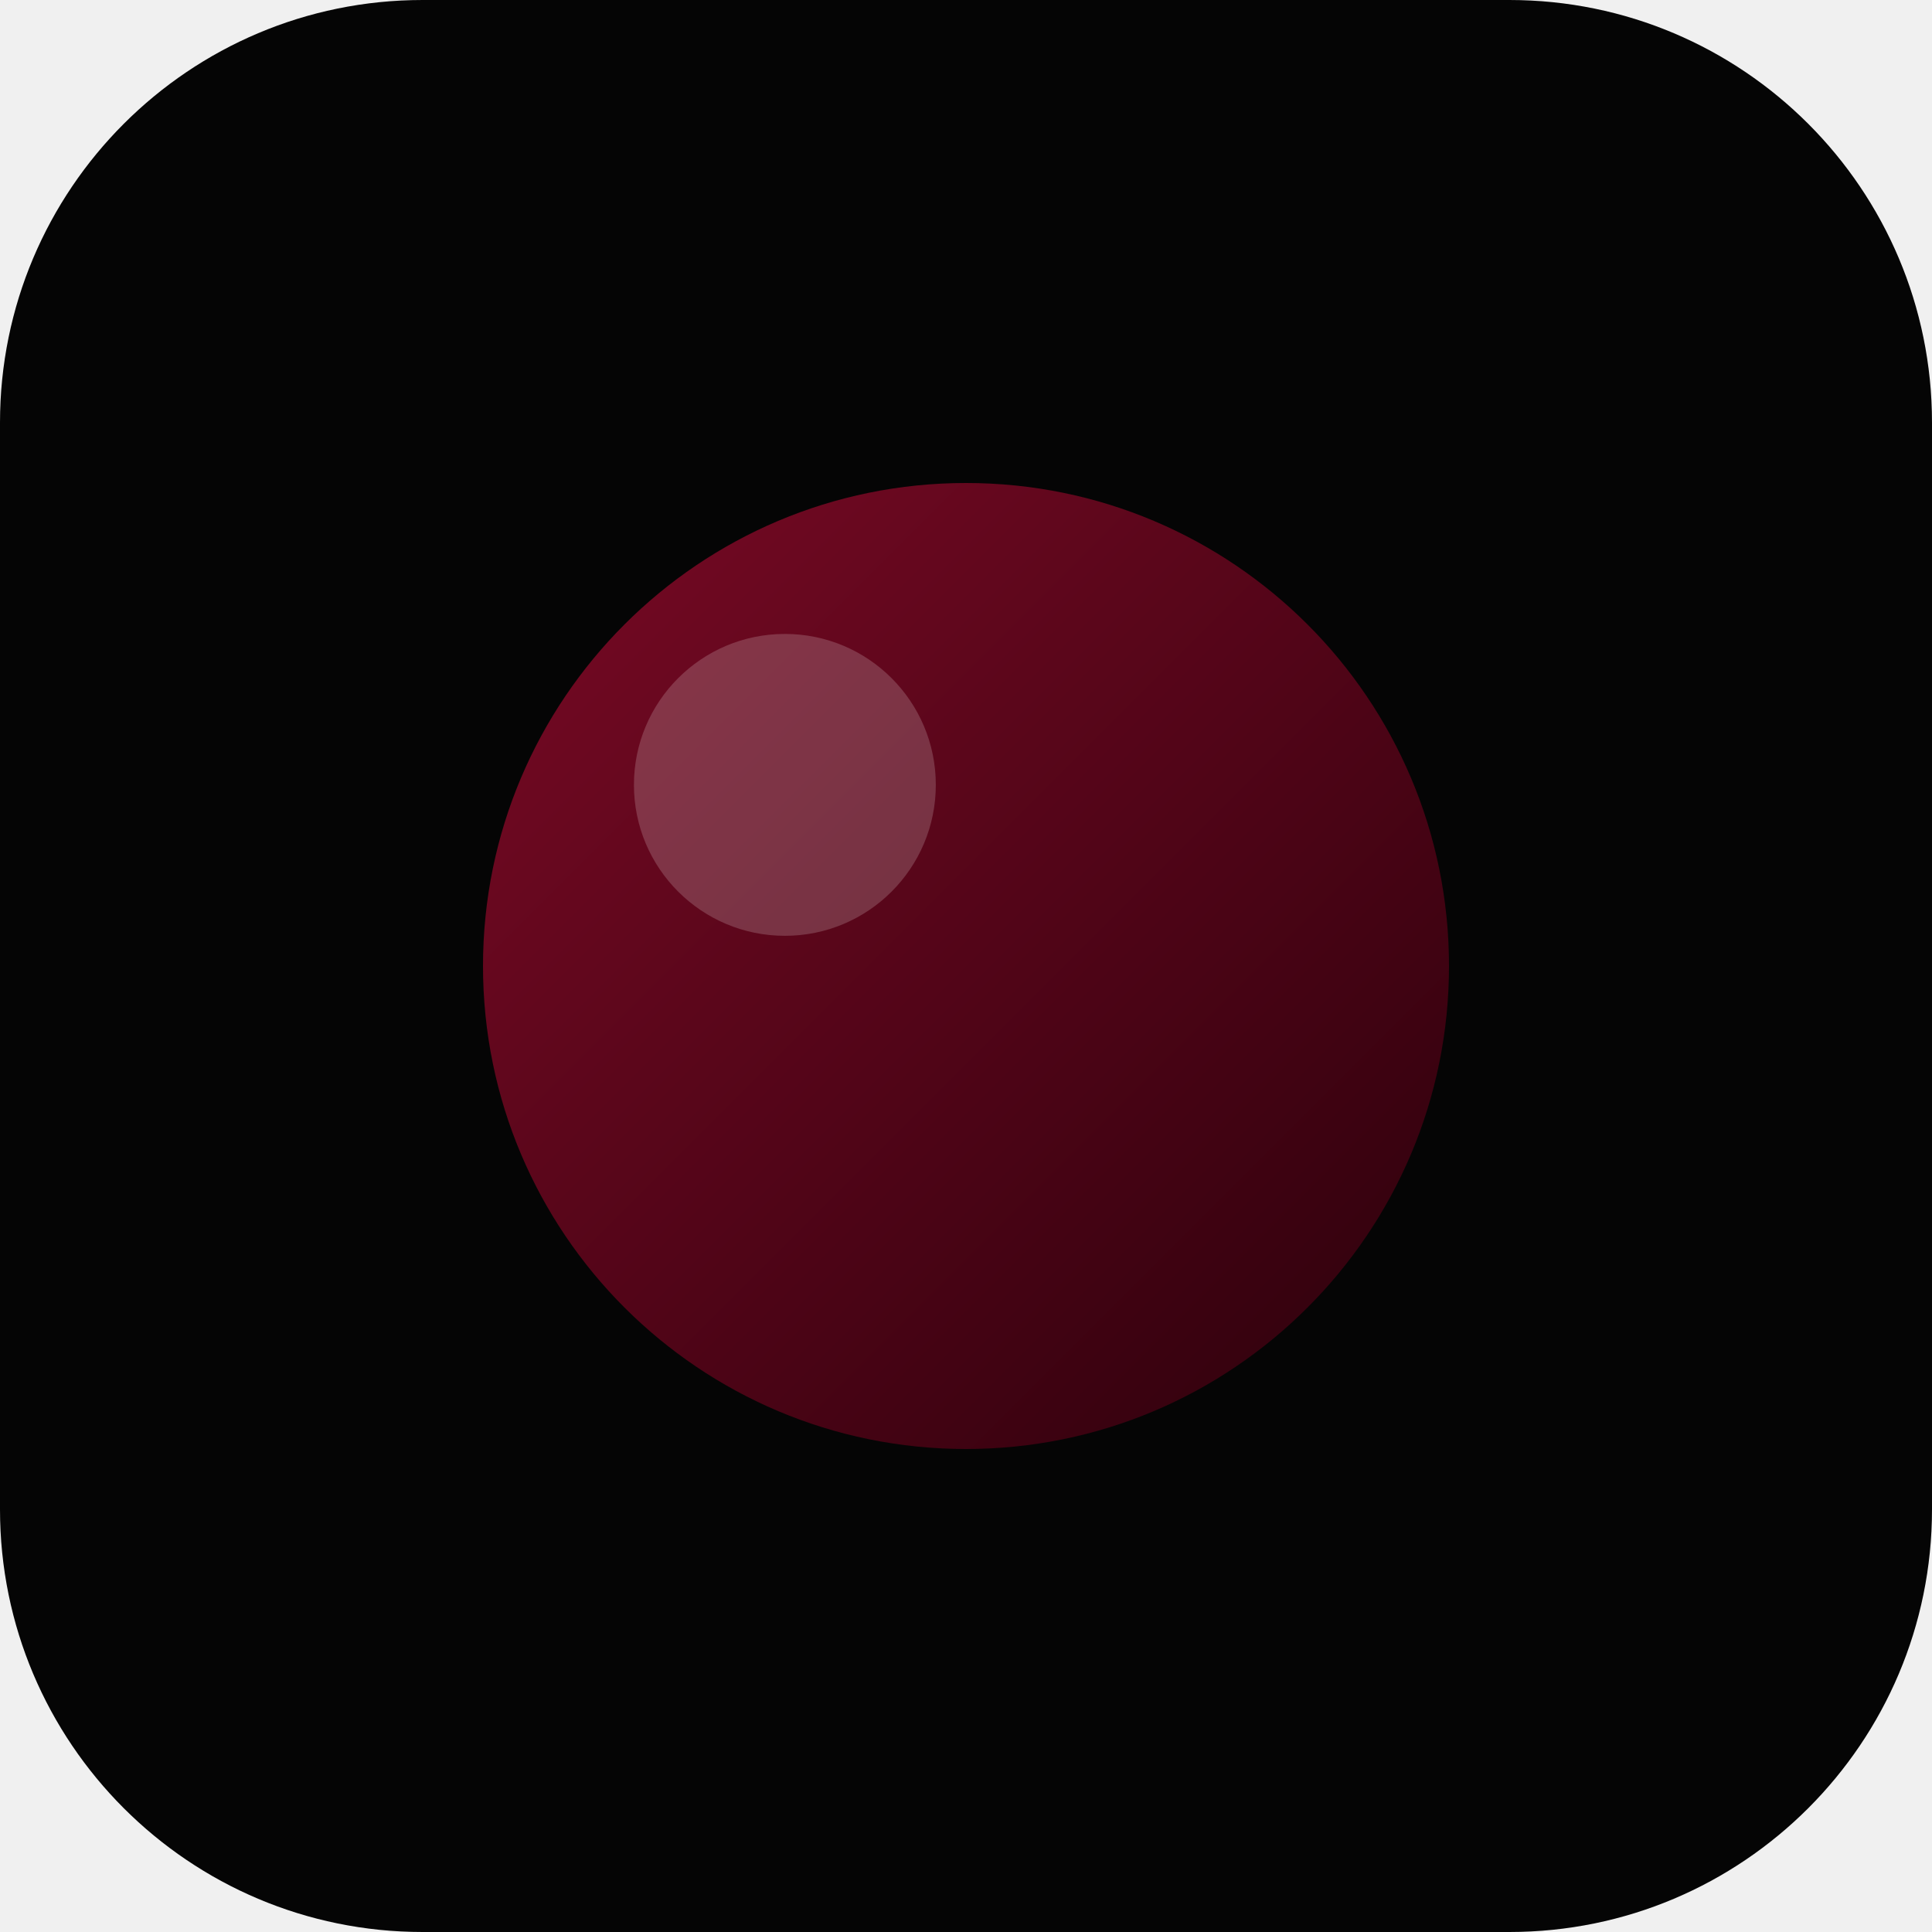
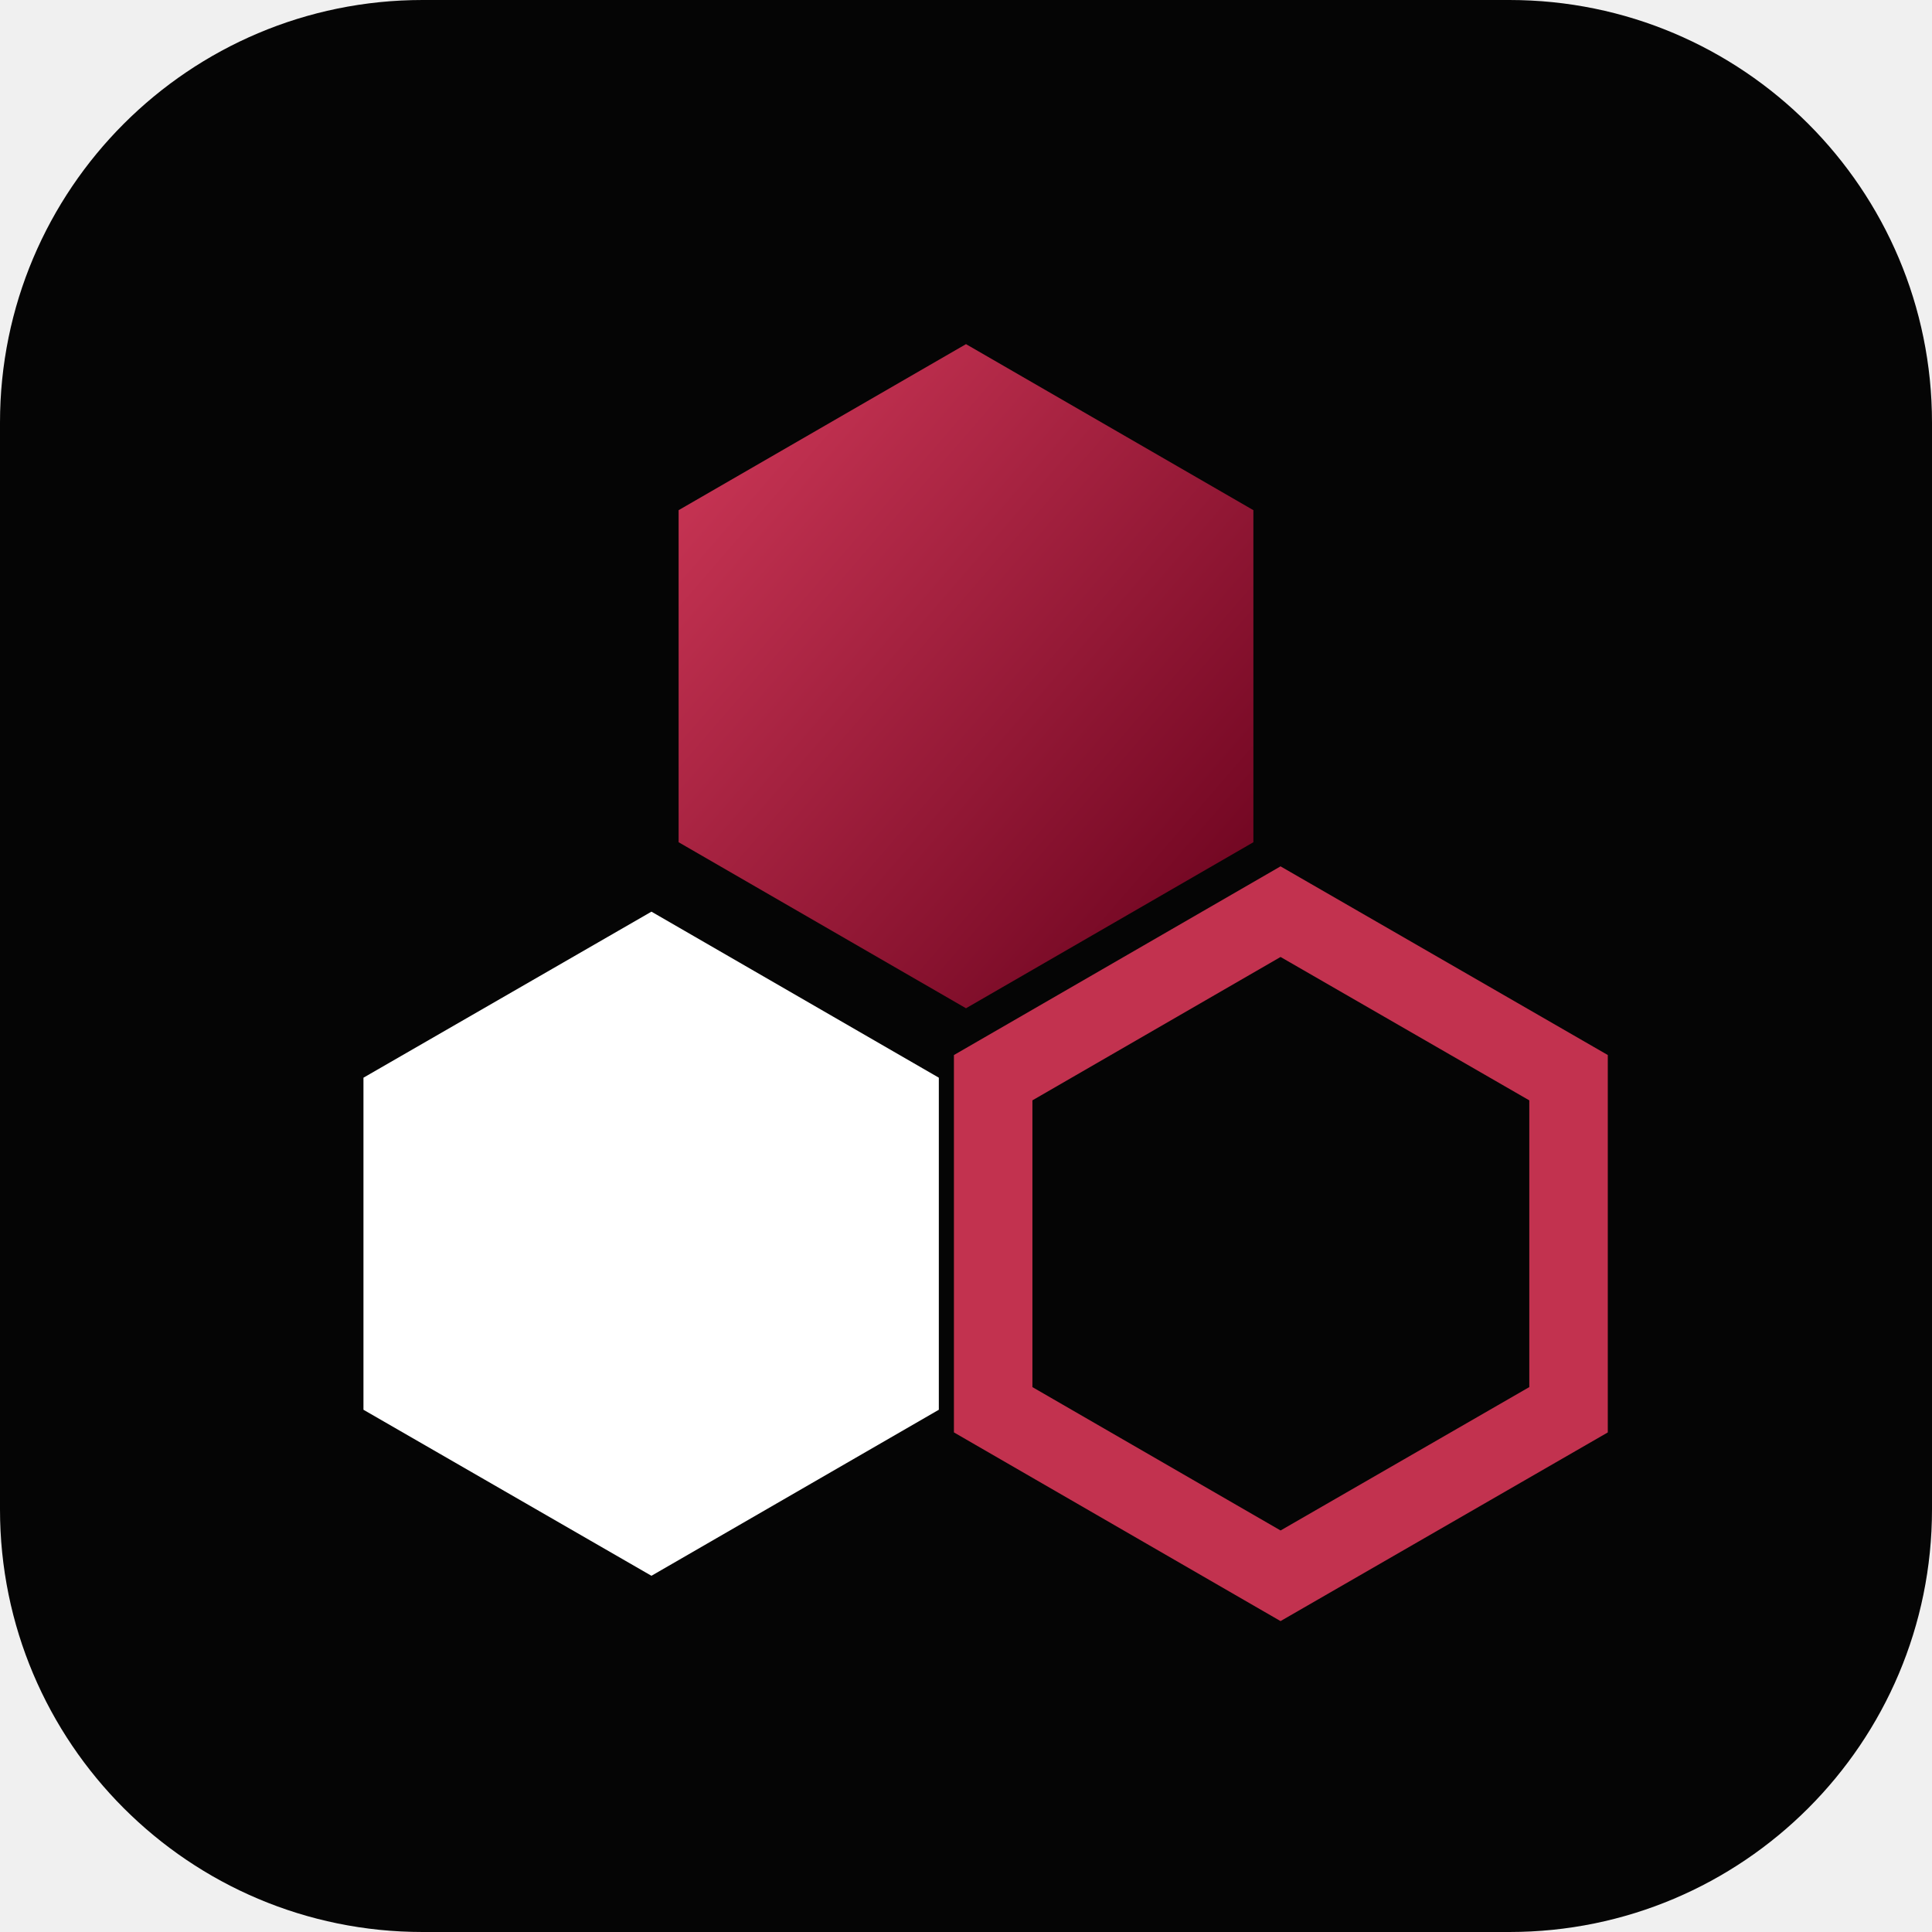
<svg xmlns="http://www.w3.org/2000/svg" viewBox="0 0 64 64">
  <defs>
-     <linearGradient id="g" x1="0" y1="0" x2="1" y2="1">
-       <stop offset="0" stop-color="#7a0a25" />
-       <stop offset="1" stop-color="#2b000b" />
+     <linearGradient id="hx" x1="0" y1="0" x2="1" y2="1">
+       <stop offset="0" stop-color="#d23a5a" />
+       <stop offset="1" stop-color="#66001b" />
    </linearGradient>
  </defs>
  <rect width="64" height="64" rx="14" fill="#050505" />
-   <circle cx="32" cy="32" r="16" fill="url(#g)" />
-   <circle cx="26" cy="26" r="5" fill="#fff" opacity=".18" />
+   <g transform="translate(8 8) scale(2)">
+     <polygon points="12.00,1.70 16.76,4.45 16.76,9.95 12.00,12.70 7.24,9.95 7.24,4.45" fill="url(#hx)" />
+     <polygon points="6.79,11.10 11.55,13.85 11.55,19.35 6.79,22.10 2.02,19.35 2.02,13.85" fill="#ffffff" />
+     <polygon points="17.21,11.10 21.98,13.85 21.98,19.35 17.21,22.10 12.45,19.35 12.45,13.85" fill="none" stroke="#c2324f" stroke-width="1.3" />
+   </g>
</svg>
